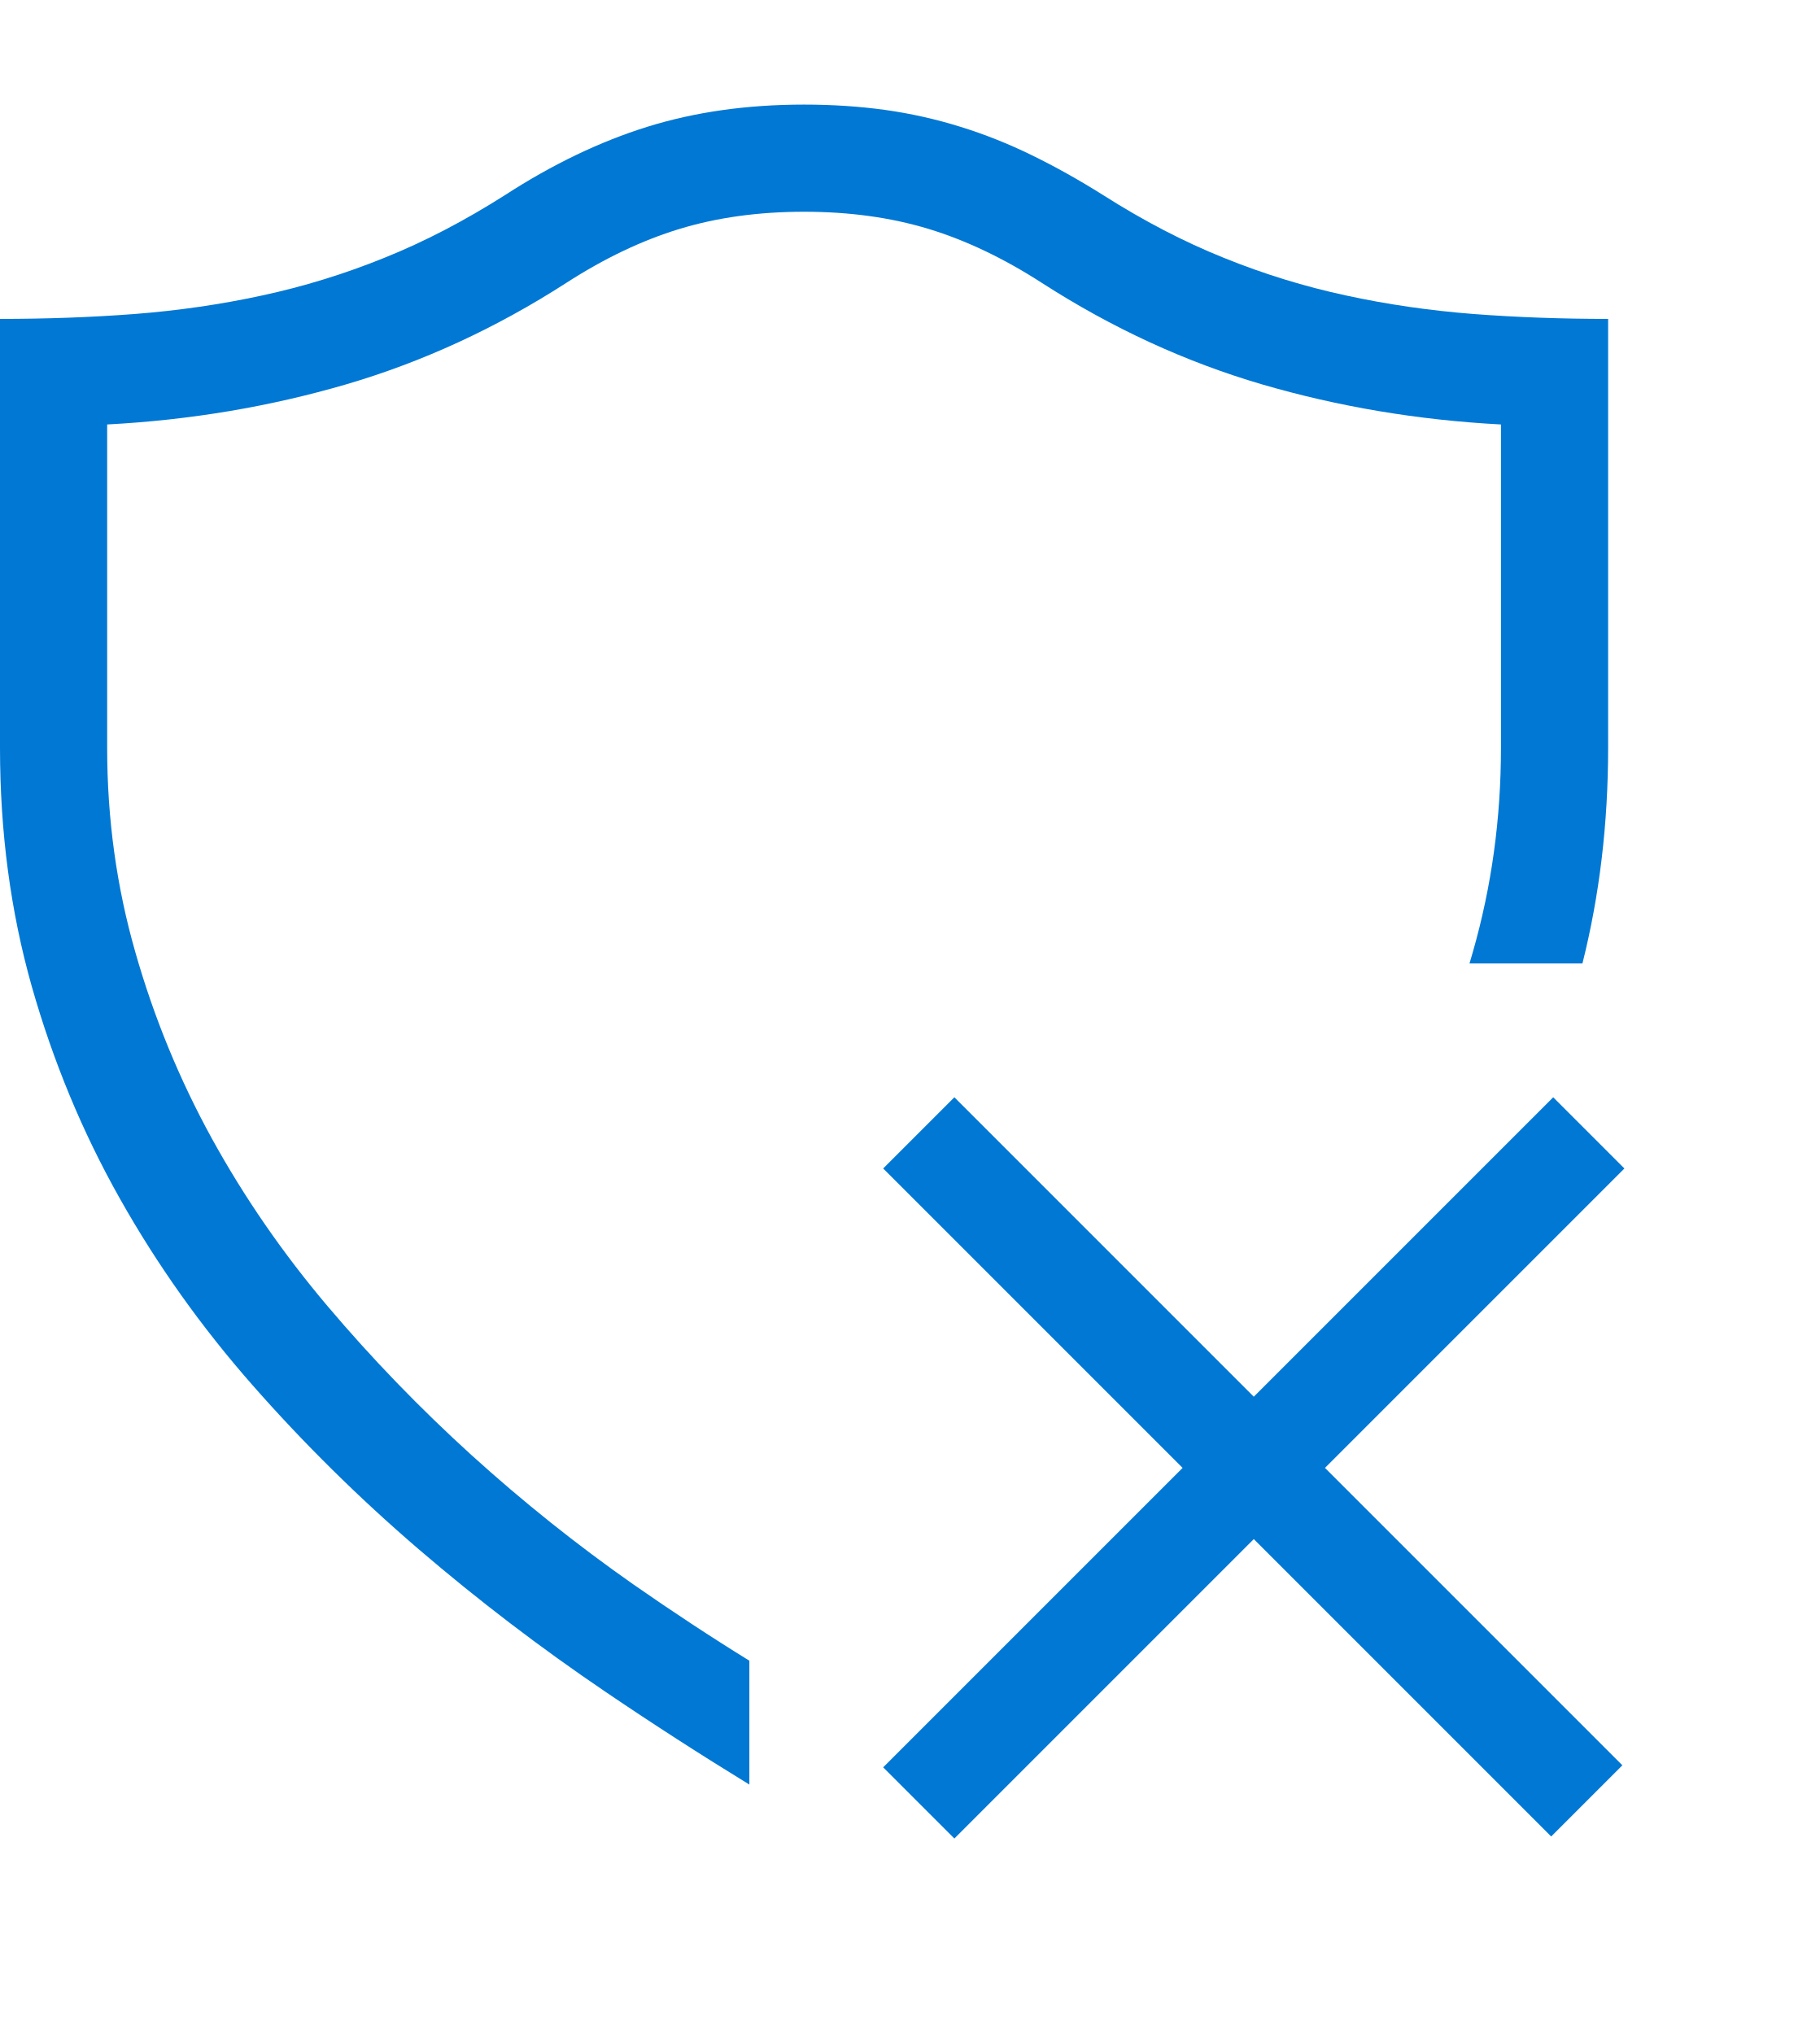
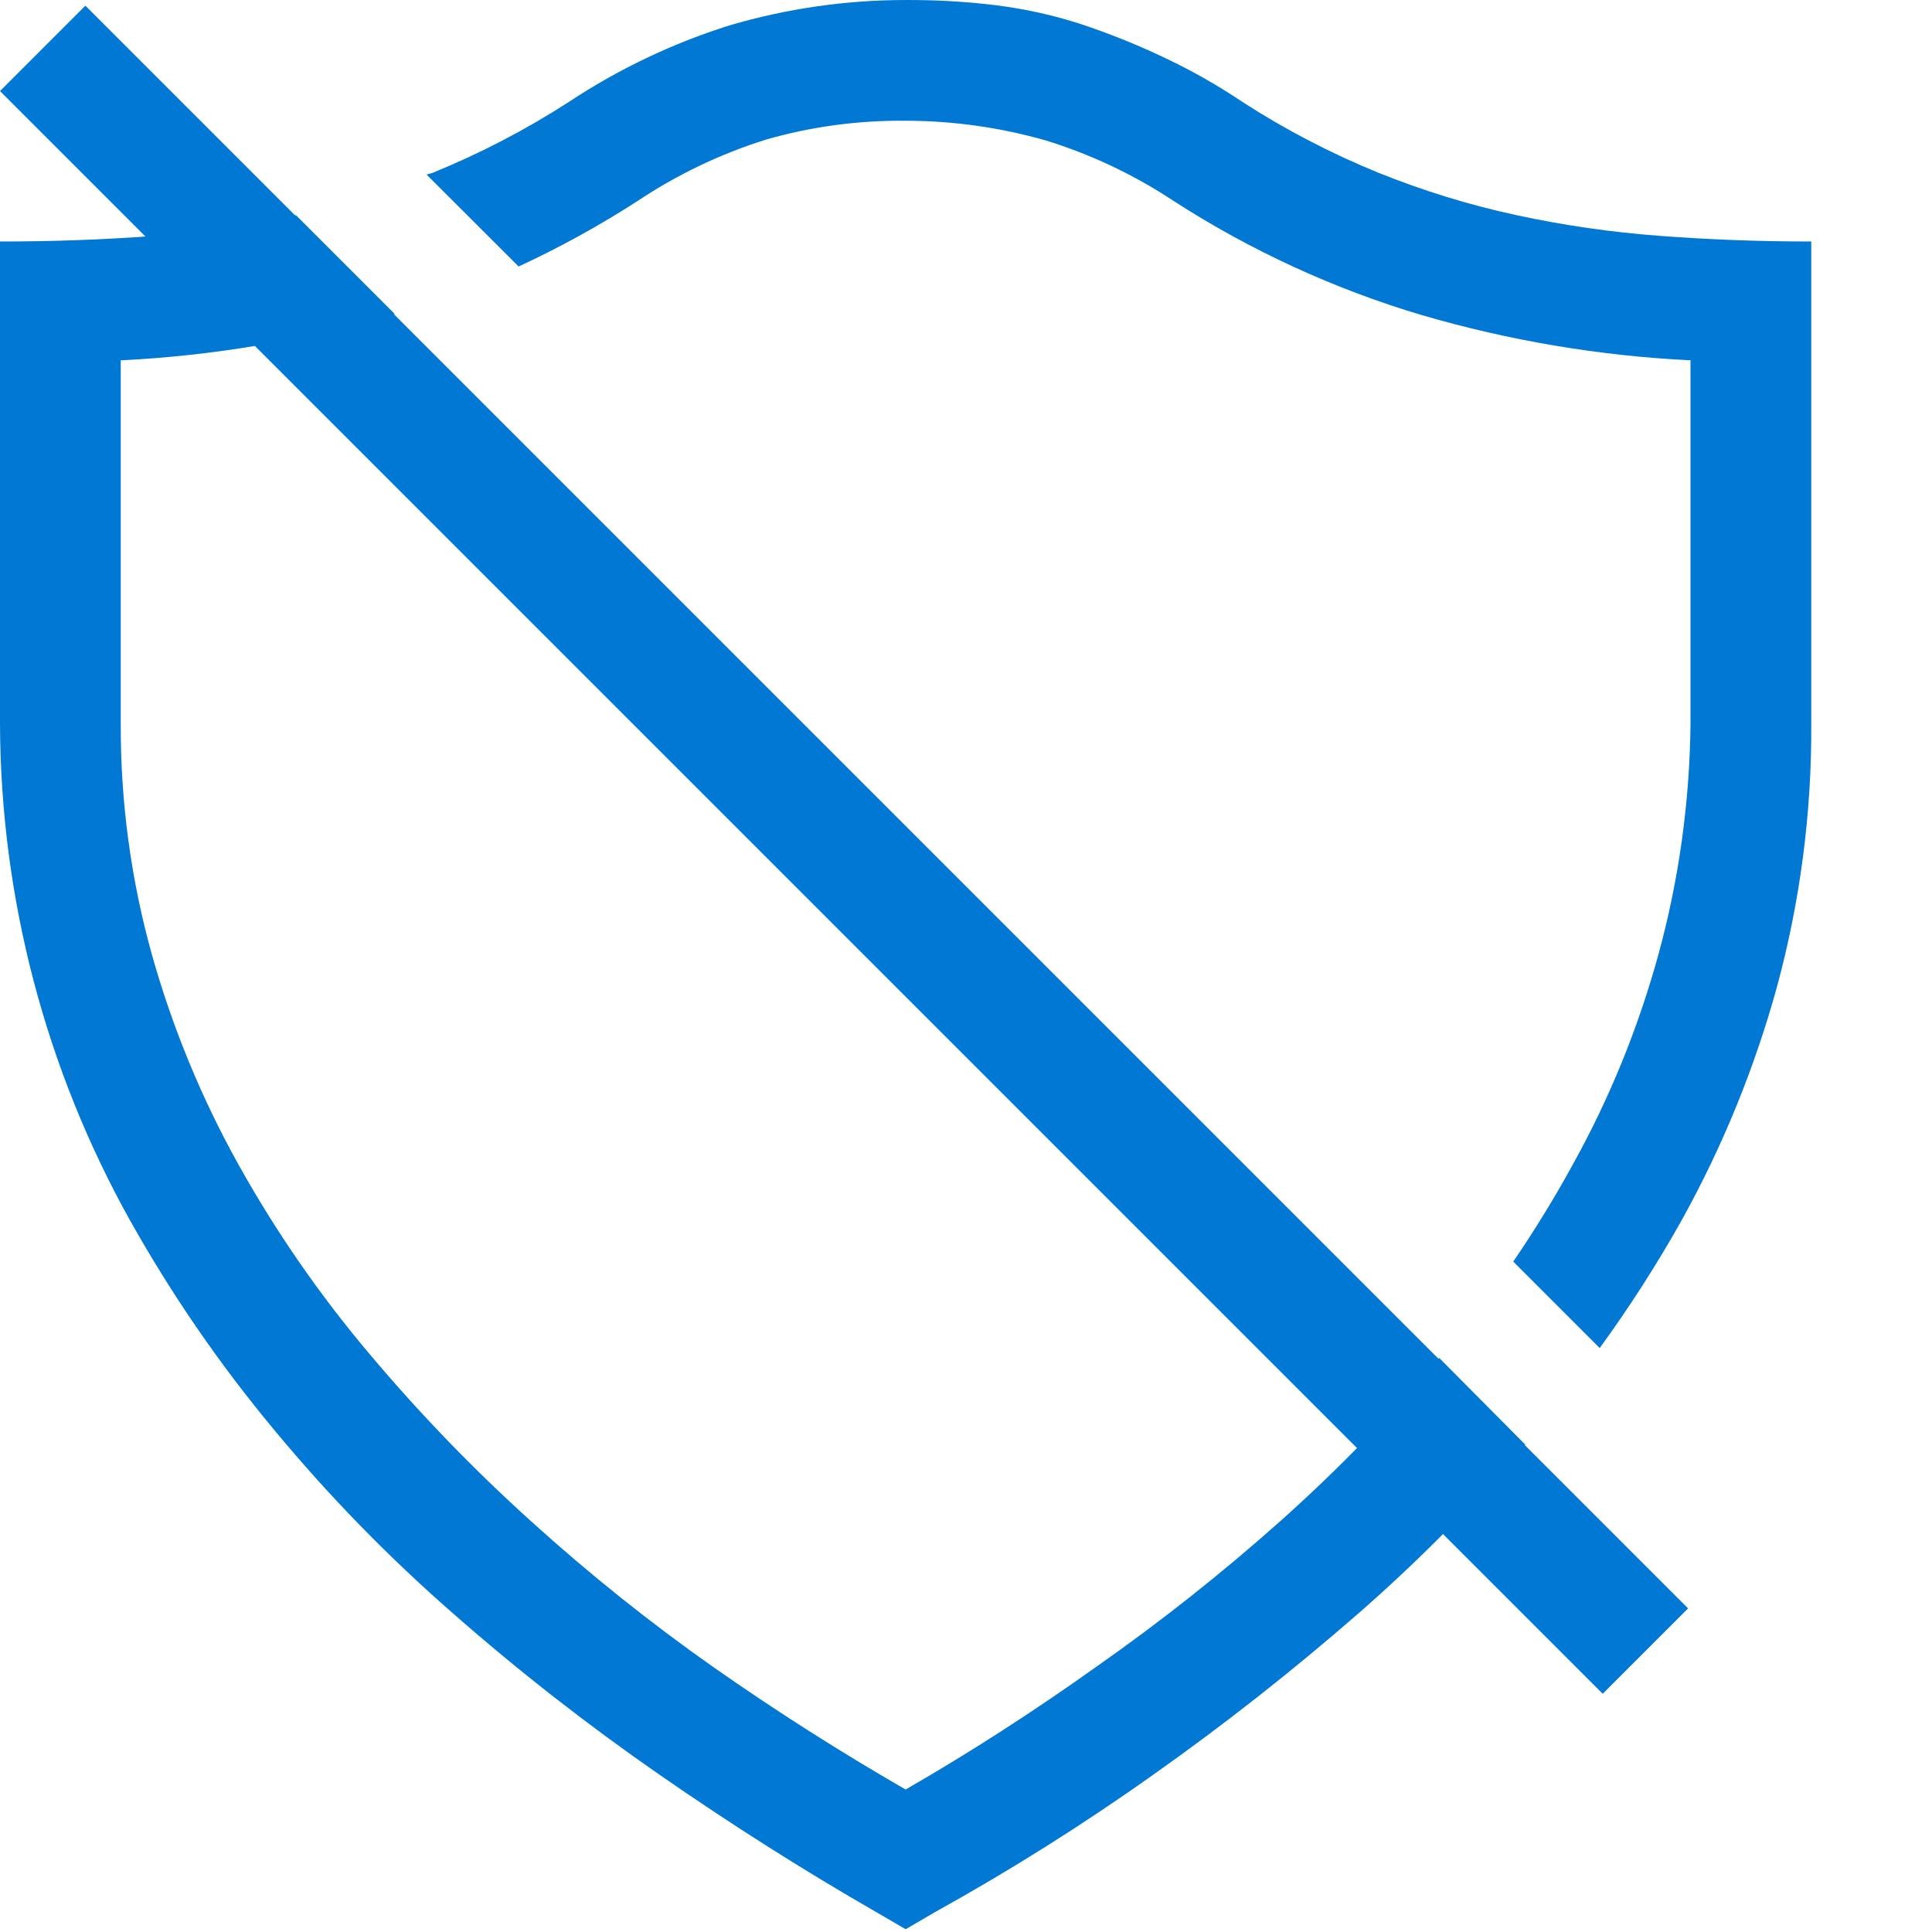
- <svg xmlns="http://www.w3.org/2000/svg" width="17" height="19" viewBox="0 0 17 19" fill="none">
-   <path fill-rule="evenodd" clip-rule="evenodd" d="M7 16.67C6.551 16.395 6.105 16.108 5.661 15.807C5.048 15.392 4.464 14.946 3.908 14.469C3.353 13.992 2.836 13.482 2.359 12.939C1.882 12.397 1.468 11.815 1.119 11.195C0.769 10.574 0.496 9.914 0.297 9.215C0.099 8.516 0 7.773 0 6.985V2.979C0.433 2.979 0.853 2.964 1.26 2.933C1.667 2.901 2.063 2.844 2.449 2.76C2.835 2.677 3.216 2.56 3.591 2.408C3.967 2.257 4.342 2.061 4.718 1.822C5.161 1.535 5.605 1.322 6.048 1.184C6.491 1.046 6.979 0.977 7.511 0.977C7.777 0.977 8.03 0.994 8.27 1.027C8.51 1.061 8.743 1.113 8.97 1.184C9.197 1.254 9.42 1.343 9.639 1.45C9.858 1.557 10.08 1.681 10.304 1.822C10.68 2.061 11.055 2.257 11.431 2.408C11.806 2.56 12.187 2.677 12.573 2.76C12.959 2.844 13.355 2.901 13.762 2.933C14.169 2.964 14.589 2.979 15.022 2.979V6.985C15.022 7.693 14.942 8.364 14.782 9H13.727C13.738 8.965 13.748 8.93 13.758 8.894C13.933 8.284 14.021 7.648 14.021 6.985V3.965C13.243 3.924 12.499 3.798 11.787 3.59C11.075 3.381 10.39 3.066 9.733 2.643C9.378 2.414 9.025 2.245 8.673 2.138C8.321 2.031 7.933 1.978 7.511 1.978C7.088 1.978 6.701 2.031 6.349 2.138C5.997 2.245 5.644 2.414 5.289 2.643C4.632 3.066 3.947 3.381 3.235 3.59C2.523 3.798 1.779 3.924 1.001 3.965V6.985C1.001 7.648 1.089 8.284 1.264 8.894C1.438 9.505 1.677 10.085 1.979 10.635C2.282 11.185 2.642 11.707 3.059 12.2C3.476 12.693 3.925 13.157 4.405 13.593C4.885 14.028 5.389 14.431 5.919 14.802C6.279 15.053 6.639 15.29 7 15.513V16.67Z" fill="#0078D4" />
-   <path d="M12.377 13.712L15.155 16.49L14.49 17.155L11.712 14.377L8.915 17.174L8.25 16.509L11.047 13.712L8.25 10.915L8.915 10.25L11.712 13.047L14.509 10.25L15.174 10.915L12.377 13.712Z" fill="#0078D4" />
+ <svg xmlns="http://www.w3.org/2000/svg" width="16" height="16" viewBox="0 0 16 16" fill="none">
+   <path d="M0.707 0.047L0 0.754L13.273 14.027L13.98 13.32L0.707 0.047Z" fill="#0078D4" />
+   <path d="M11.919 11.246C11.511 11.728 11.071 12.18 10.6 12.6C10.118 13.029 9.612 13.43 9.084 13.8C8.561 14.173 8.033 14.513 7.5 14.82C6.958 14.508 6.427 14.17 5.906 13.805C5.38 13.435 4.877 13.032 4.4 12.6C3.921 12.168 3.472 11.703 3.057 11.209C2.648 10.725 2.286 10.202 1.977 9.648C1.67 9.098 1.429 8.513 1.258 7.906C1.085 7.286 0.998 6.644 1 6V2.984C1.757 2.947 2.507 2.821 3.234 2.609C3.246 2.607 3.257 2.604 3.269 2.6L2.452 1.783H2.445C2.054 1.868 1.657 1.925 1.258 1.955C0.852 1.985 0.433 2 0 2V6C0.006 7.439 0.377 8.853 1.078 10.109C1.421 10.72 1.818 11.298 2.266 11.836C2.721 12.386 3.22 12.898 3.758 13.367C4.299 13.842 4.867 14.285 5.458 14.695C6.052 15.107 6.652 15.488 7.258 15.836L7.5 15.977L7.742 15.836C8.364 15.491 8.967 15.112 9.547 14.7C10.136 14.284 10.703 13.838 11.247 13.364C11.742 12.932 12.205 12.464 12.632 11.964L11.919 11.246Z" fill="#0078D4" />
+   <path d="M13.742 1.953C13.343 1.923 12.946 1.866 12.555 1.781C12.165 1.697 11.784 1.579 11.414 1.43C11.022 1.27 10.645 1.074 10.289 0.844C10.078 0.702 9.856 0.577 9.625 0.469C9.407 0.366 9.182 0.276 8.953 0.2C8.725 0.126 8.491 0.074 8.253 0.044C8.003 0.013 7.752 -0.001 7.5 8.94351e-05C7.006 8.10423e-05 6.514 0.071 6.039 0.211C5.569 0.359 5.122 0.572 4.711 0.844C4.355 1.074 3.978 1.27 3.586 1.43C3.569 1.437 3.551 1.439 3.533 1.446L4.295 2.207C4.636 2.049 4.965 1.868 5.281 1.664C5.609 1.445 5.967 1.274 6.344 1.156C6.72 1.048 7.109 0.996 7.5 1C7.894 1 8.286 1.056 8.664 1.164C9.038 1.28 9.393 1.448 9.719 1.664C10.356 2.075 11.047 2.393 11.773 2.609C12.498 2.821 13.246 2.947 14 2.984V6C13.993 6.644 13.904 7.285 13.734 7.906C13.567 8.513 13.329 9.098 13.023 9.648C12.873 9.922 12.709 10.189 12.532 10.448L13.248 11.164C13.496 10.823 13.724 10.468 13.93 10.1C14.269 9.488 14.534 8.837 14.719 8.162C14.909 7.457 15.004 6.73 15 6V2C14.568 2 14.149 1.984 13.742 1.953Z" fill="#0078D4" />
</svg>
